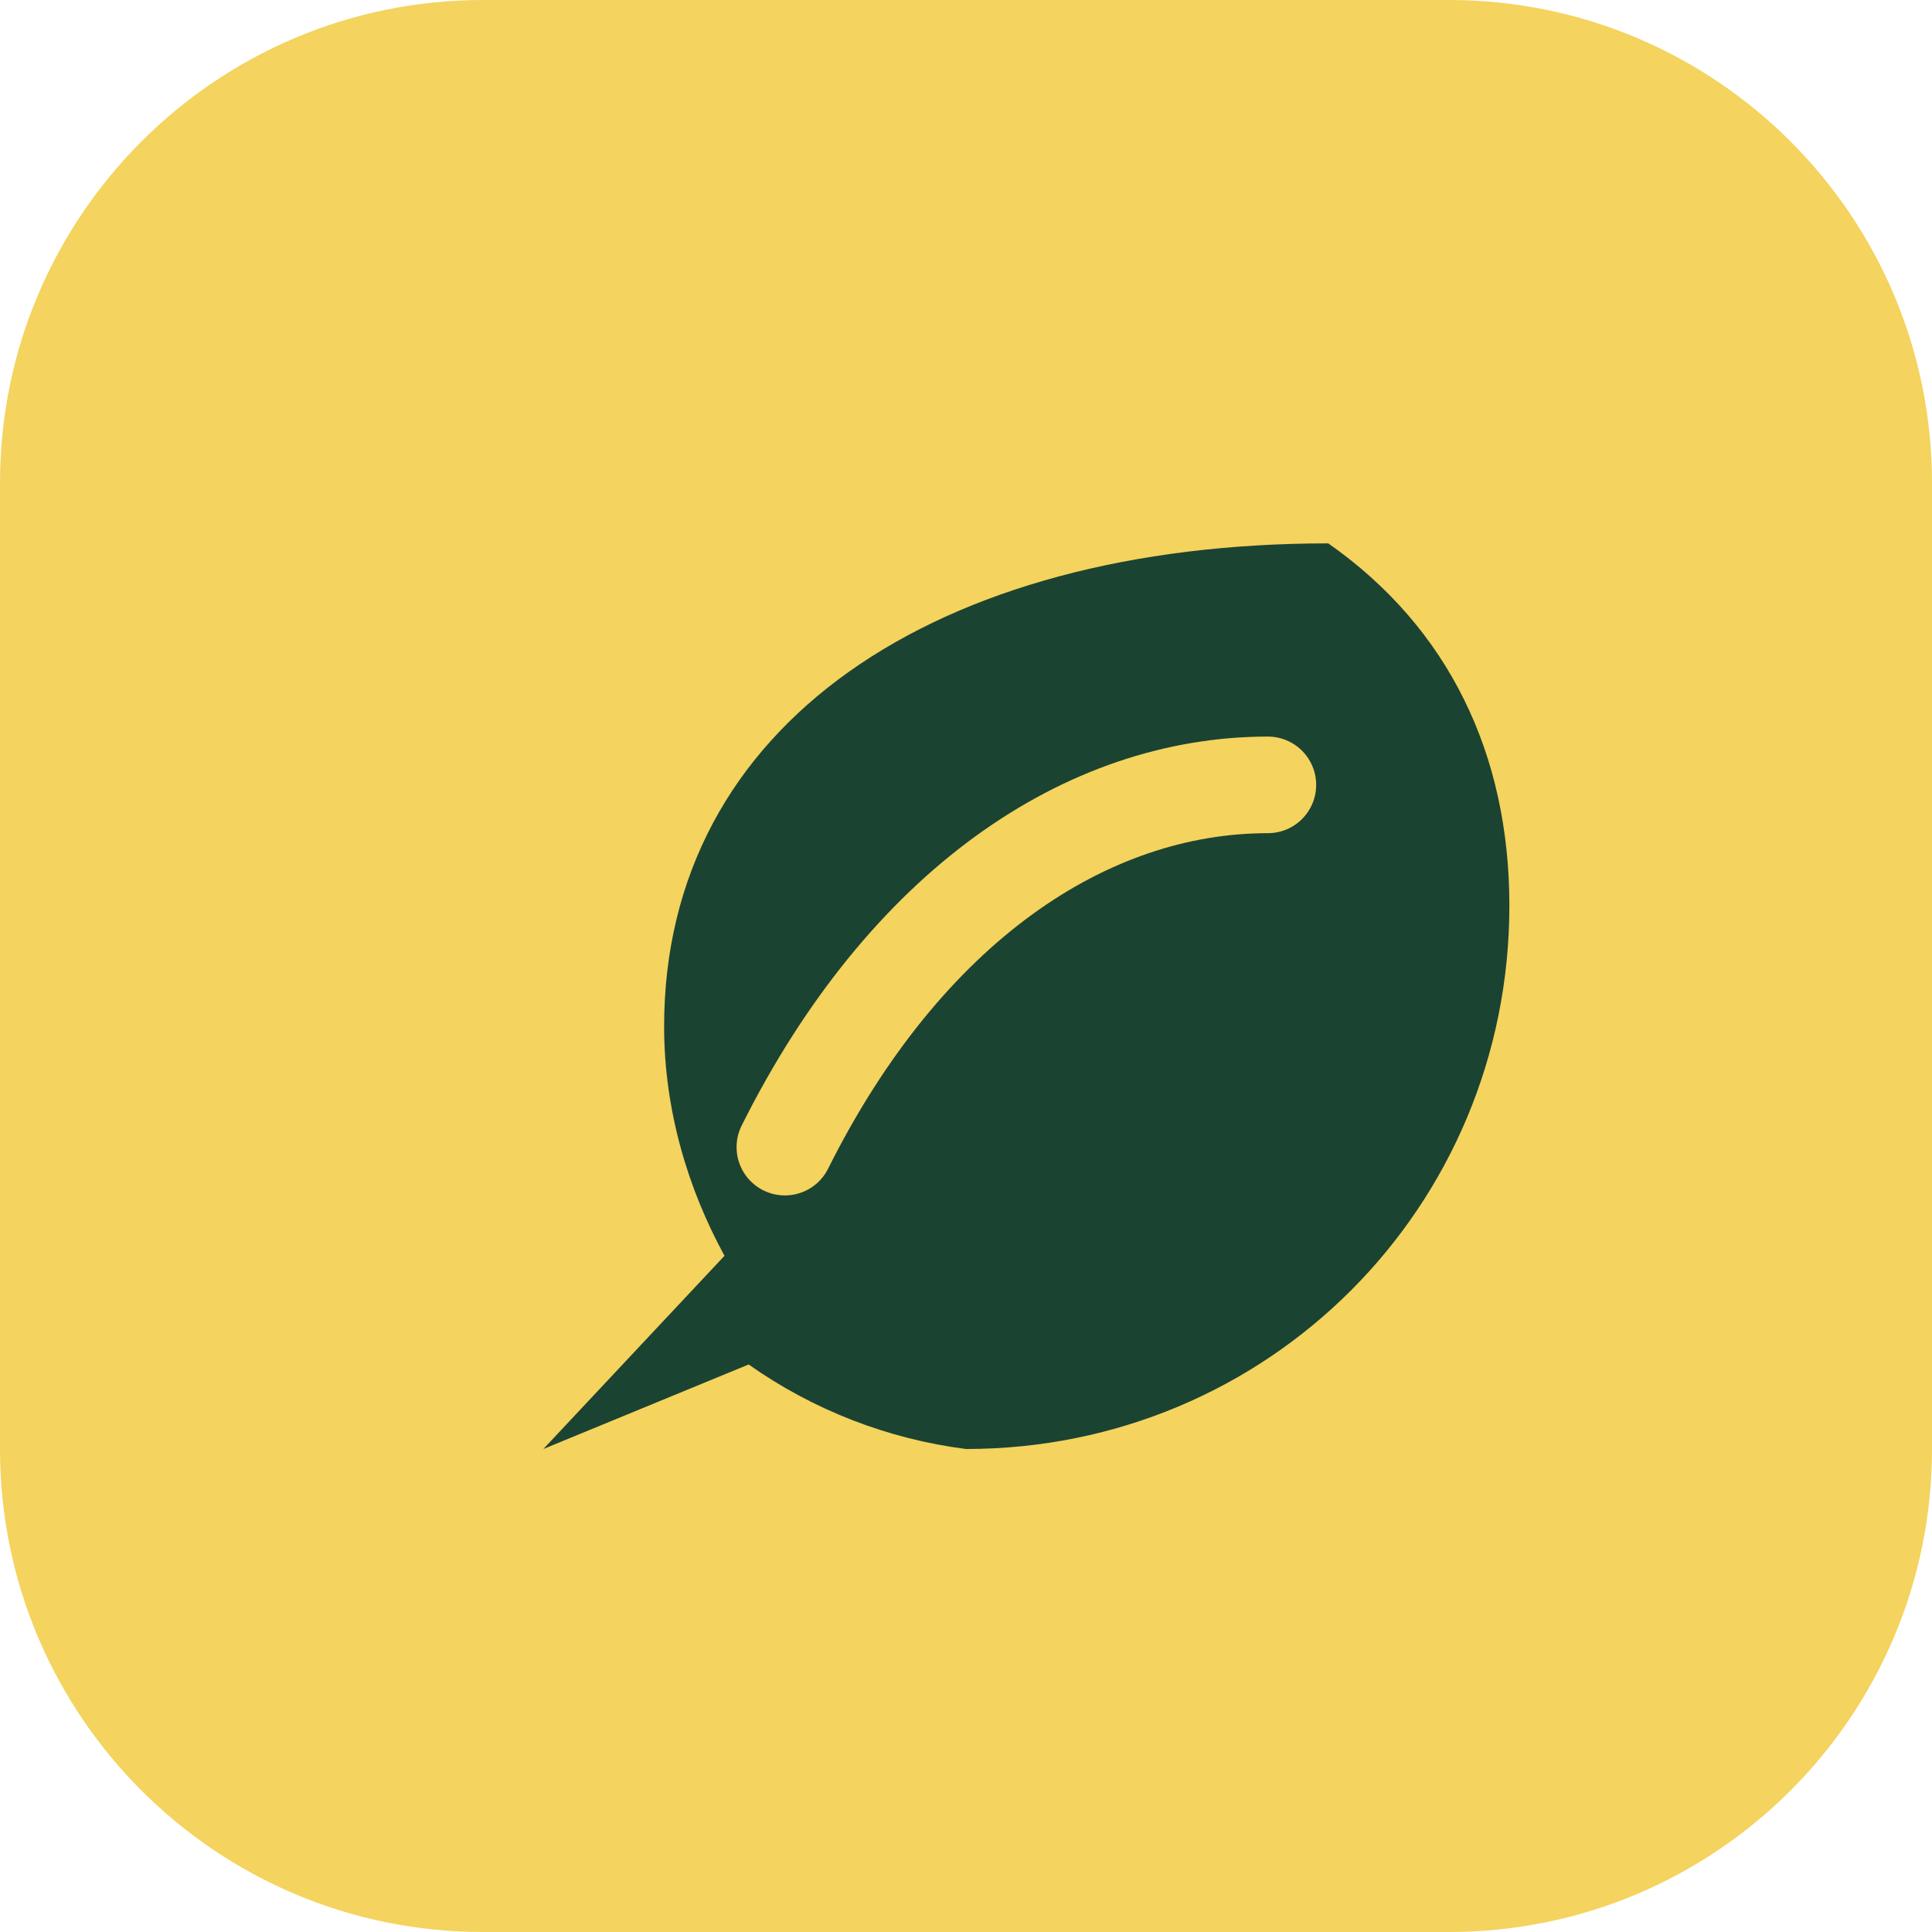
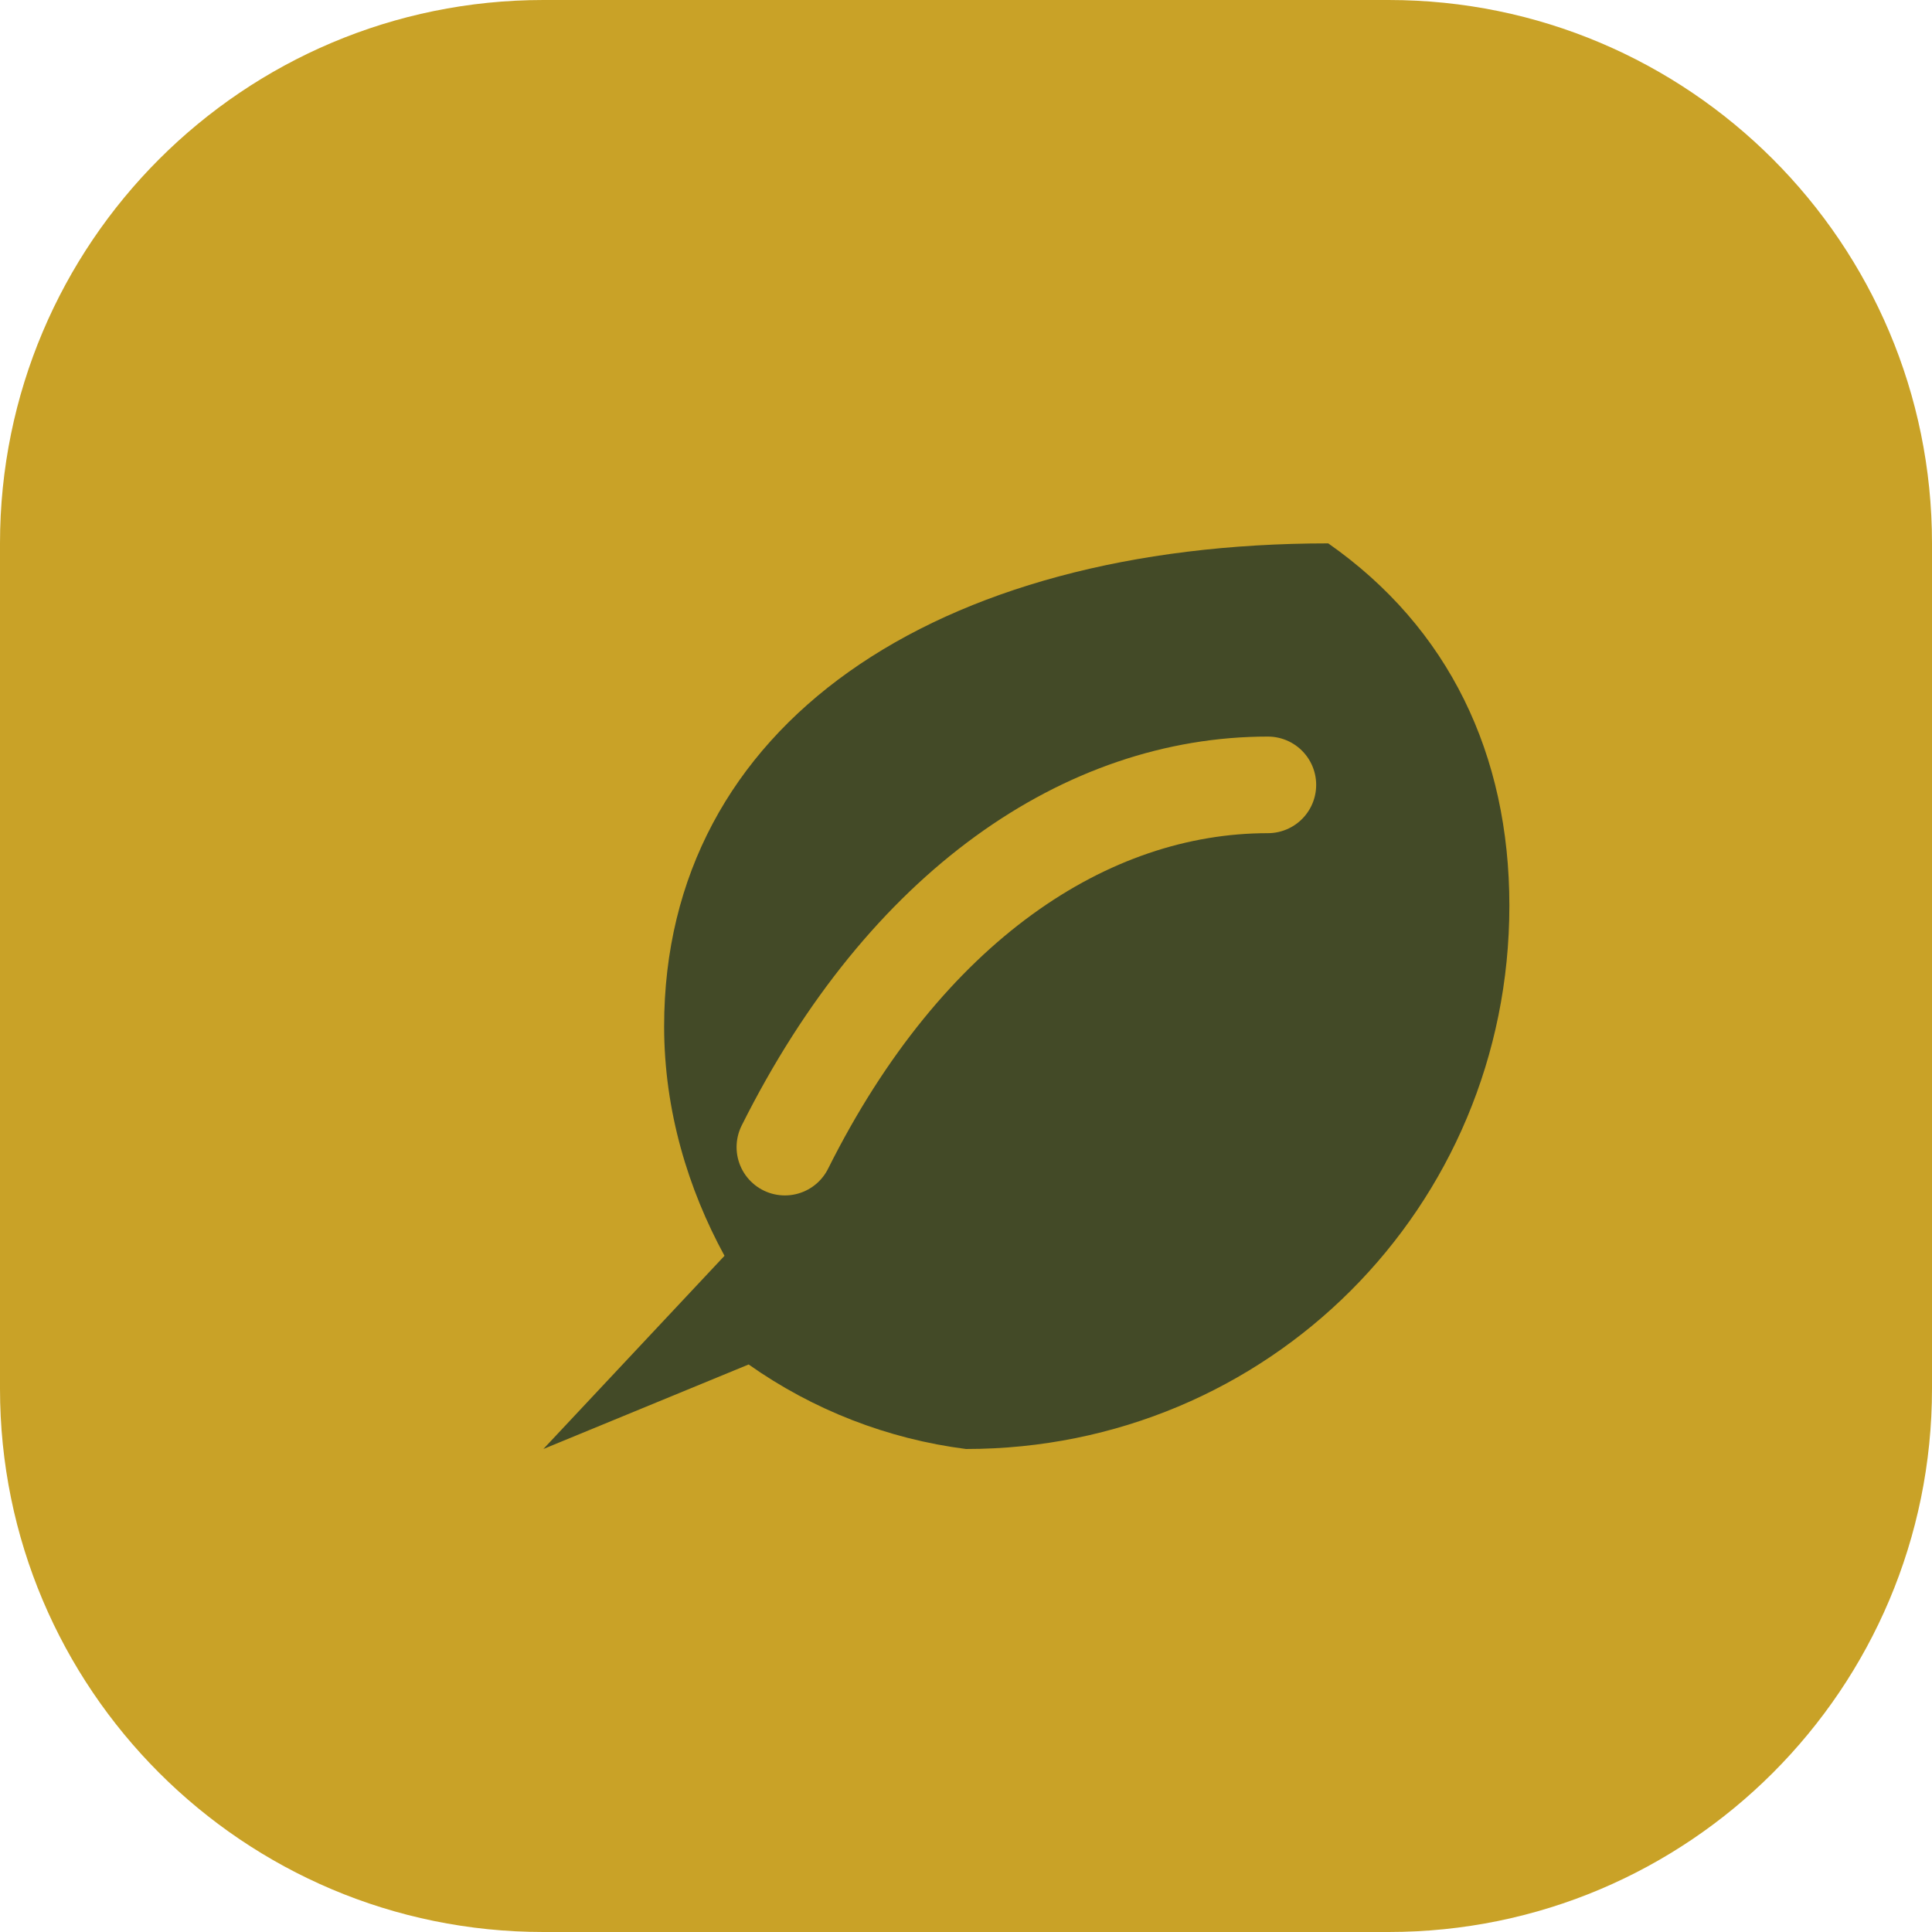
<svg xmlns="http://www.w3.org/2000/svg" viewBox="0 0 32 32">
-   <rect width="32" height="32" rx="8" fill="#f4d35e" />
-   <path d="M22 9c-6.5 0-11 3-11 8 0 1.4.4 2.7 1 3.8L9 24l3.4-1.4A8 8 0 0 0 16 24c5 0 9-4 9-9 0-2.5-1-4.6-3-6z" fill="#1b4332" />
-   <path d="M13 19c2-4 5-6 8-6" stroke="#f4d35e" stroke-width="1.6" fill="none" stroke-linecap="round" />
+   <rect width="32" height="32" rx="9" fill="#c9a227" />
+   <path d="M22 9c-6.5 0-11 3-11 8 0 1.4.4 2.7 1 3.8L9 24l3.4-1.4A8 8 0 0 0 16 24c5 0 9-4 9-9 0-2.5-1-4.6-3-6z" fill="#434a27" />
+   <path d="M13 19c2-4 5-6 8-6" stroke="#c9a227" stroke-width="1.6" fill="none" stroke-linecap="round" />
</svg>
